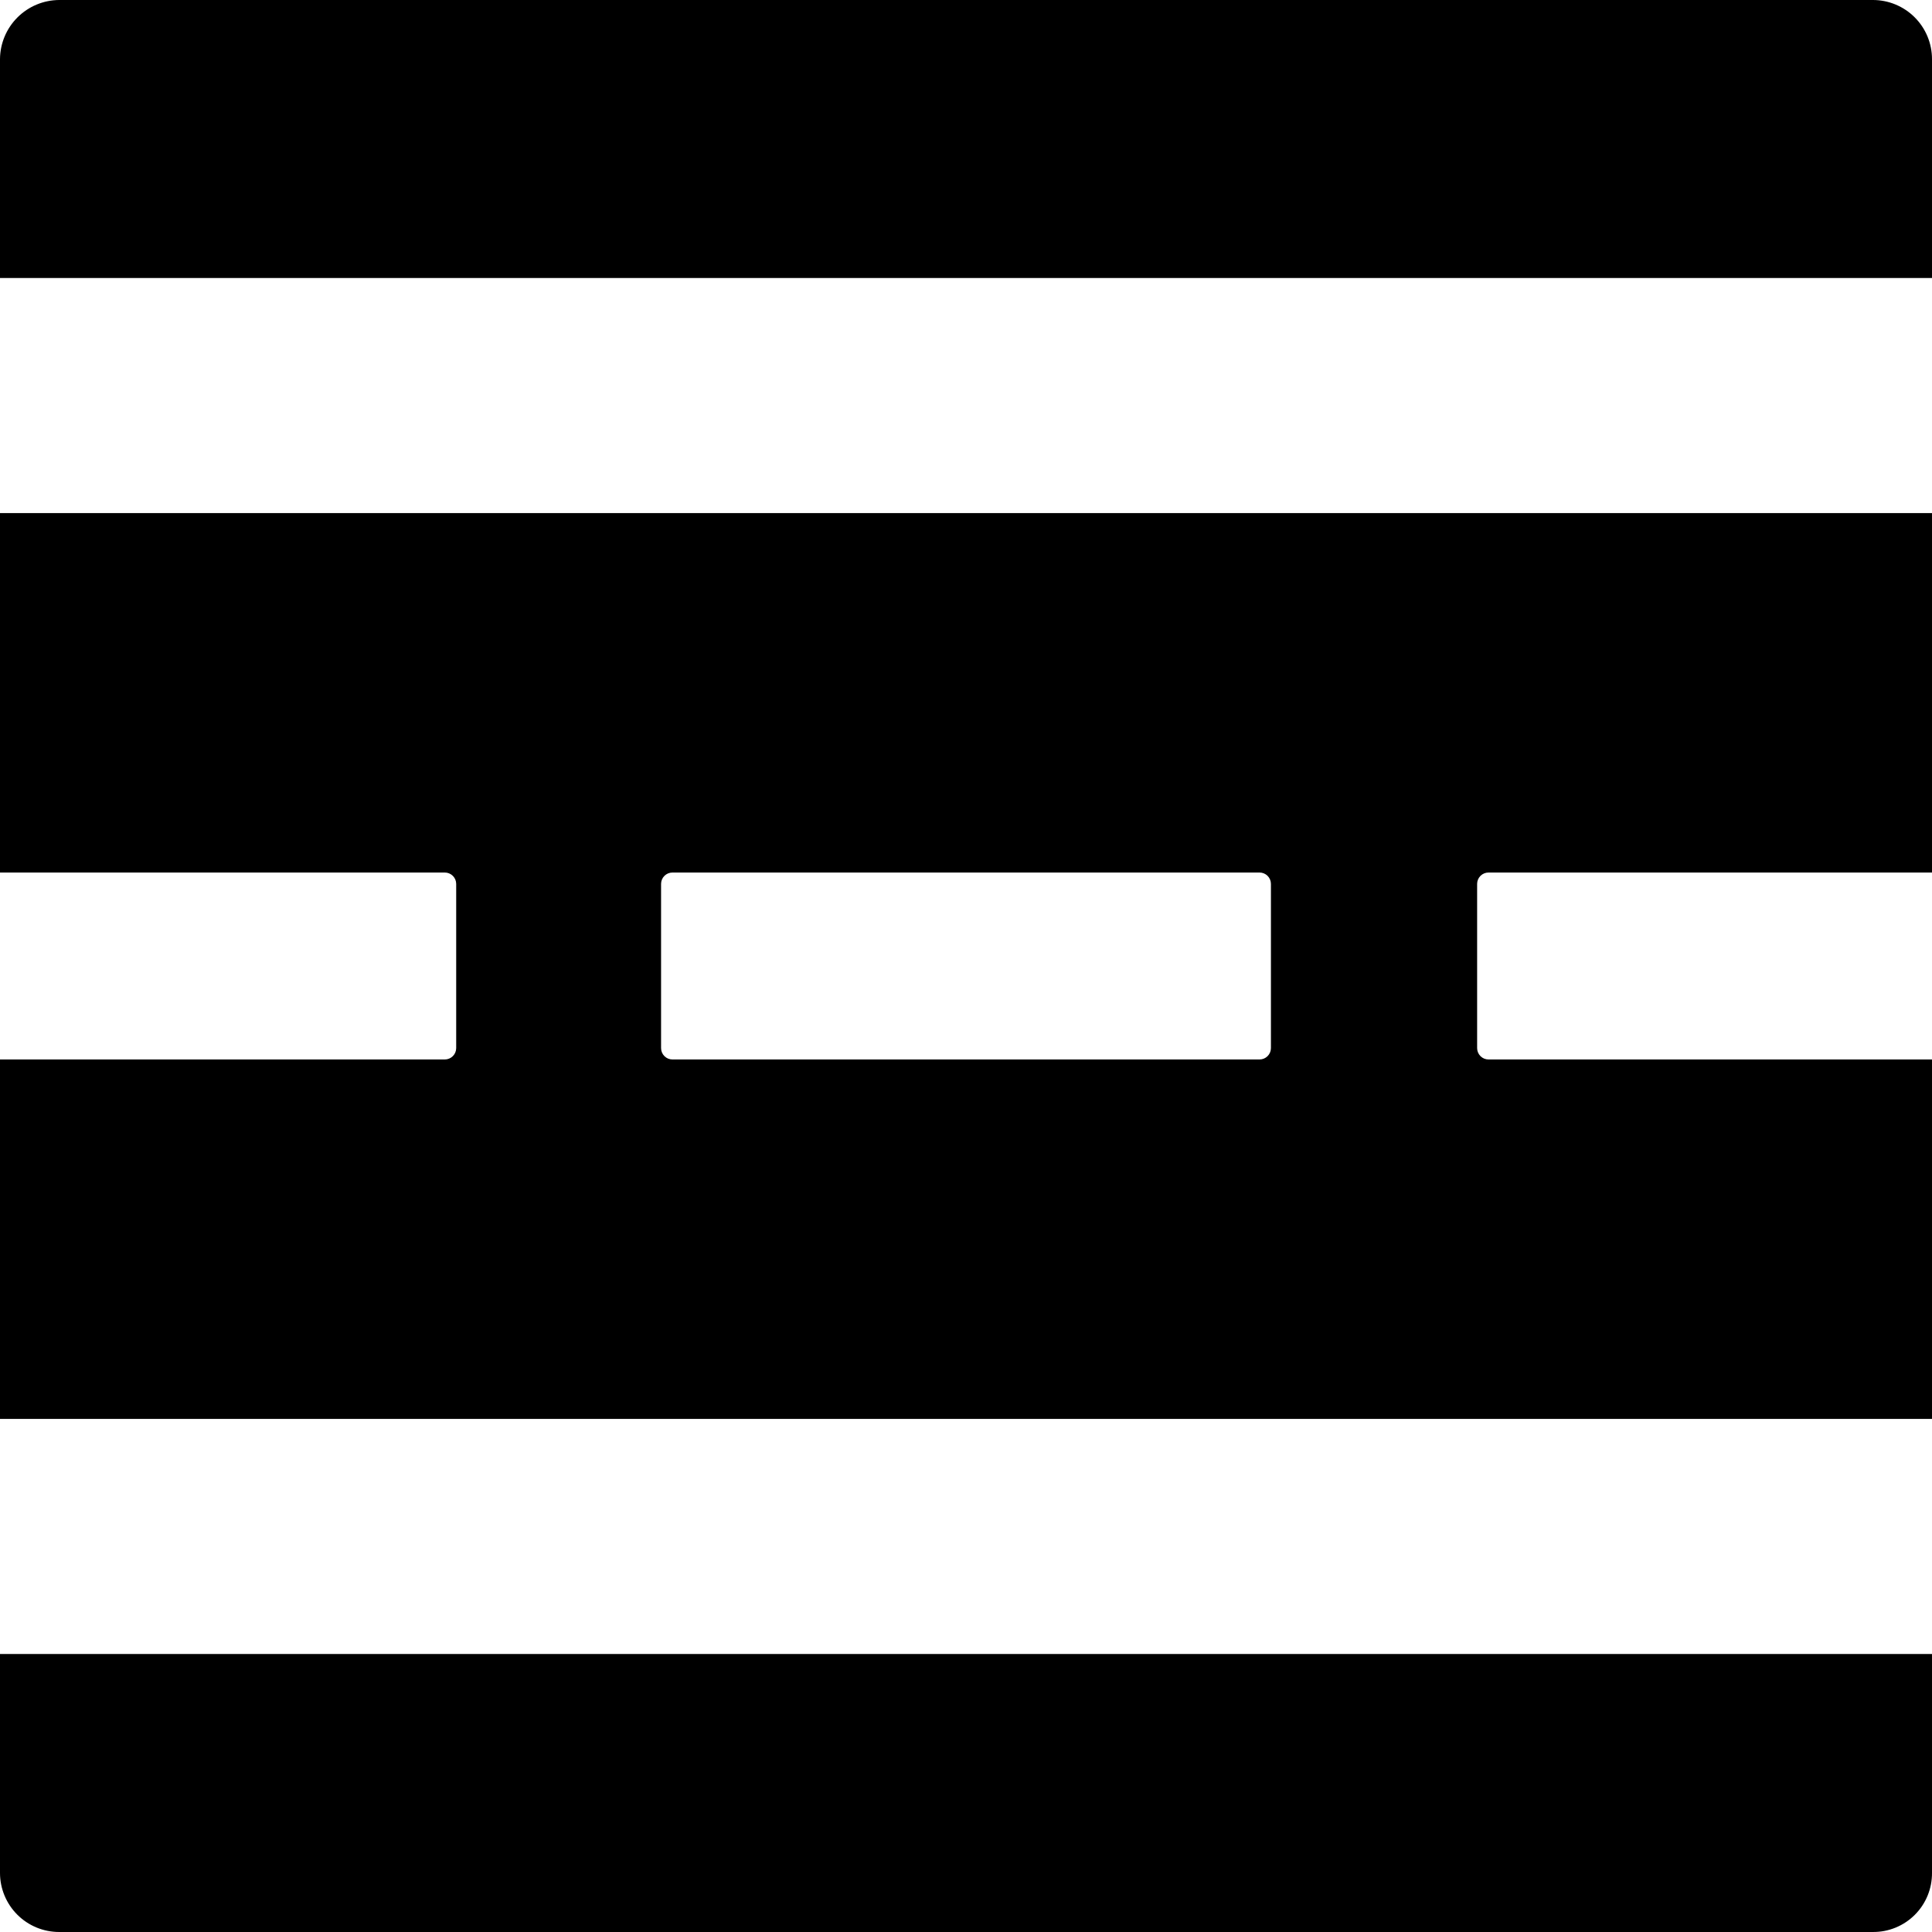
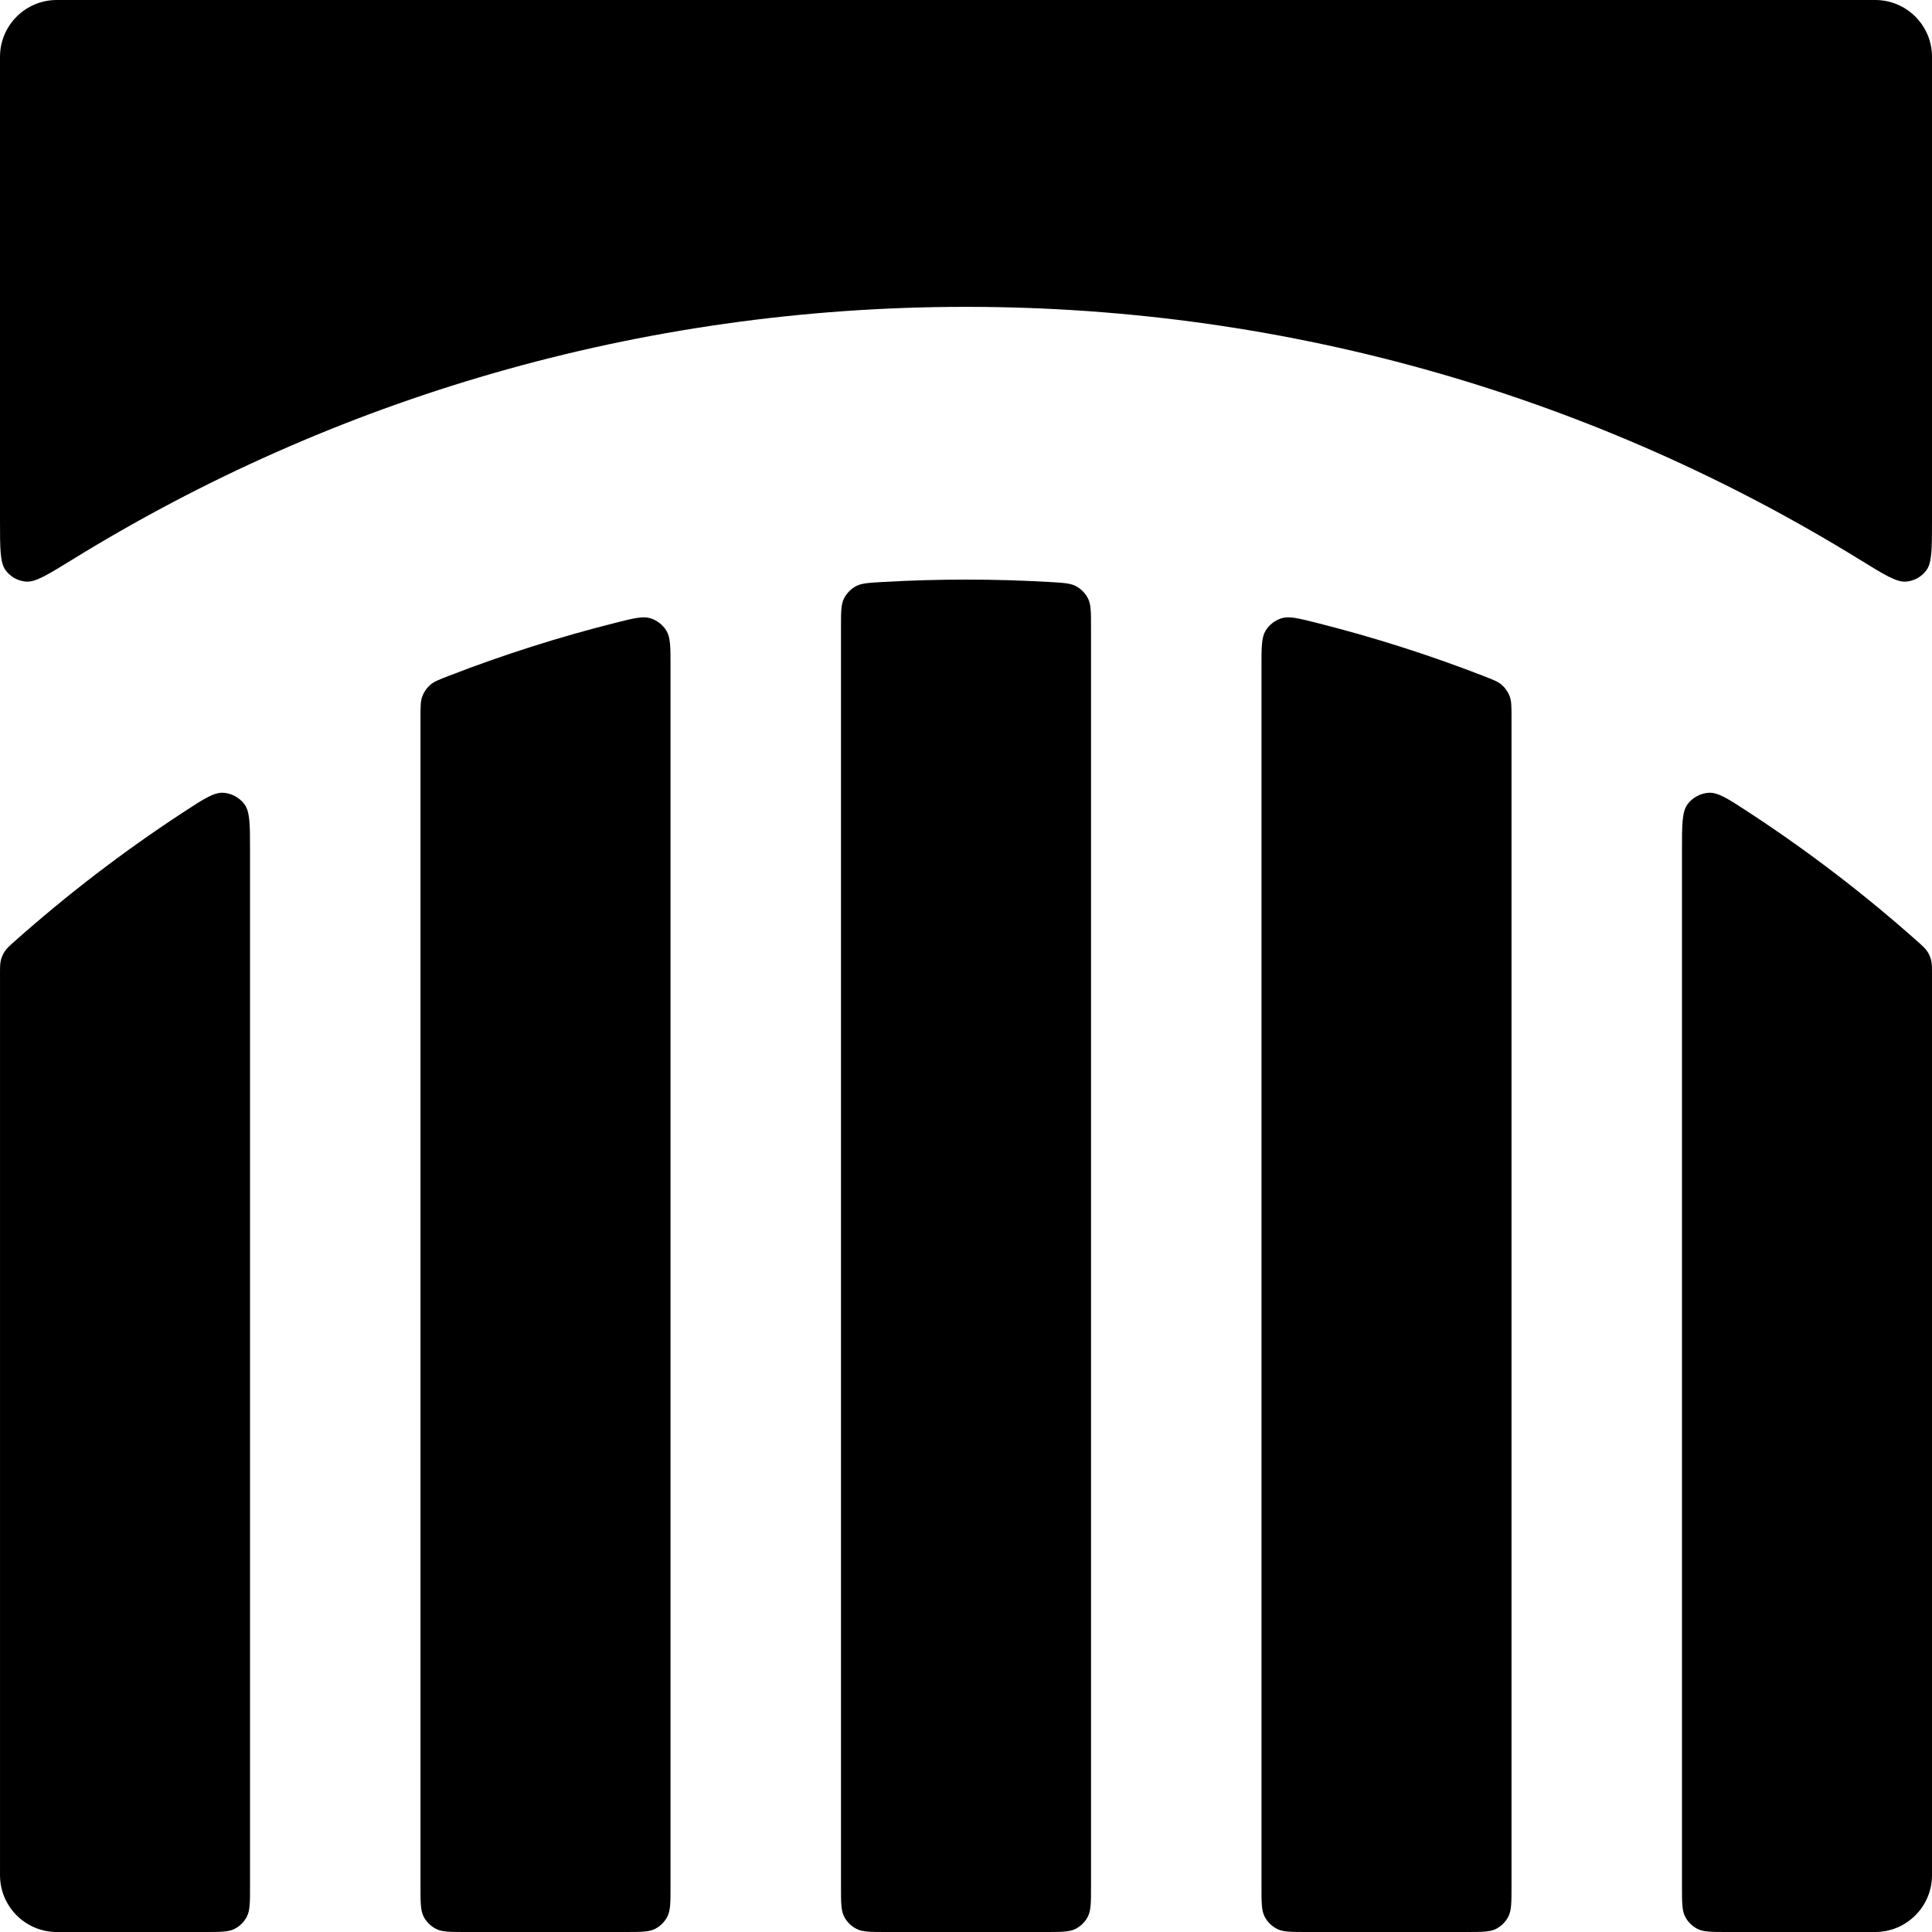
<svg xmlns="http://www.w3.org/2000/svg" fill="none" height="340" viewBox="0 0 340 340" width="340">
-   <path clip-rule="evenodd" d="m329.599 0h-319.198c-2.752.02-5.386 1.122-7.332 3.069s-3.049 4.58-3.069 7.332v38.523h340v-38.523c0-1.366-.269-2.718-.792-3.98-.523-1.262-1.289-2.409-2.255-3.374-.966-.966-2.112-1.732-3.374-2.255-1.262-.523-2.615-.792-3.98-.792zm-329.599 153.551h78.278c.531 0 1.041.211 1.417.586.376.376.587.885.587 1.417v28.892c0 .531-.211 1.04-.587 1.416s-.885.587-1.417.587h-78.278v63.254h340v-63.254h-78.047c-.531 0-1.041-.211-1.416-.587-.376-.376-.587-.885-.587-1.416v-28.892c0-.532.211-1.041.587-1.417.375-.375.885-.586 1.416-.586h78.047v-63.254h-340zm116.338 2.003c0-.532.211-1.041.587-1.417.375-.375.885-.586 1.416-.586h103.318c.531 0 1.04.211 1.416.586.376.376.587.885.587 1.417v28.892c0 .531-.211 1.04-.587 1.416s-.885.587-1.416.587h-103.318c-.531 0-1.041-.211-1.416-.587-.376-.376-.587-.885-.587-1.416zm-115.546 178.025c-.523-1.262-.792-2.615-.792-3.981v-38.522h340v38.522c.01 1.369-.252 2.726-.771 3.993-.519 1.266-1.285 2.417-2.253 3.385s-2.118 1.734-3.385 2.253-2.624.781-3.992.77h-319.198c-1.366 0-2.718-.269-3.98-.791-1.262-.523-2.409-1.289-3.374-2.255-.966-.966-1.732-2.112-2.255-3.374z" fill="#000" fill-rule="evenodd" />
+   <clipPath id="a">
+     <path d="m0 0h340v340h-340z" />
+   </clipPath>
+   <g clip-path="url(#a)" fill="#000">
+     <path d="m10 0c-5.523 0-10 4.477-10 10v81.555c0 4.976 0 7.464.981 8.79.876 1.184 2.13 1.884 3.598 2.008 1.643.139 3.82-1.203 8.174-3.888 45.724-28.197 99.586-44.465 157.248-44.465s111.524 16.268 157.248 44.465c4.354 2.685 6.531 4.027 8.174 3.888 1.467-.124 2.721-.824 3.597-2.008.981-1.325.981-3.813.981-8.79v-81.555c0-5.523-4.477-10-10-10z" />
+     <path d="m340 171.502c0-1.3 0-1.95-.159-2.566-.139-.537-.38-1.072-.689-1.533-.354-.528-.826-.948-1.77-1.787-9.271-8.243-19.154-15.813-29.573-22.631-3.646-2.386-5.469-3.579-7.137-3.469-1.414.093-2.815.85-3.667 1.983-1.005 1.335-1.005 3.584-1.005 8.084v182.417c0 2.8 0 4.2.545 5.27.479.941 1.244 1.706 2.185 2.185 1.07.545 2.47.545 5.27.545h26c5.523 0 10-4.477 10-10z" />
+     <path d="m258 340c2.8 0 4.2 0 5.27-.545.941-.479 1.706-1.244 2.185-2.185.545-1.07.545-2.47.545-5.27v-205.715c0-1.934 0-2.902-.321-3.754-.279-.739-.756-1.436-1.345-1.963-.678-.607-1.554-.947-3.306-1.625-9.541-3.698-19.364-6.832-29.428-9.36-3.158-.793-4.737-1.19-6.073-.778-1.144.352-2.181 1.161-2.802 2.185-.725 1.195-.725 2.875-.725 6.234v214.776c0 2.8 0 4.2.545 5.27.479.941 1.244 1.706 2.185 2.185 1.07.545 2.47.545 5.27.545z" />
+     <path d="m184 340c2.8 0 4.2 0 5.27-.545.941-.479 1.706-1.244 2.185-2.185.545-1.07.545-2.47.545-5.27v-221.715c0-2.585 0-3.878-.507-4.916-.437-.896-1.177-1.679-2.046-2.167-1.007-.566-2.26-.638-4.766-.781-4.858-.28-9.753-.421-14.681-.421s-9.823.141-14.681.421c-2.506.143-3.759.215-4.766.781-.869.488-1.609 1.271-2.046 2.167-.507 1.038-.507 2.331-.507 4.916v221.715c0 2.8 0 4.2.545 5.27.479.941 1.244 1.706 2.185 2.185 1.07.545 2.47.545 5.27.545z" />
+     <path d="m110 340c2.8 0 4.2 0 5.27-.545.941-.479 1.706-1.244 2.185-2.185.545-1.07.545-2.47.545-5.27v-214.776c0-3.359 0-5.039-.725-6.234-.621-1.024-1.658-1.833-2.802-2.185-1.336-.412-2.915-.015-6.073.778-10.064 2.528-19.887 5.662-29.428 9.36-1.752.678-2.628 1.018-3.306 1.625-.589.527-1.066 1.224-1.344 1.963-.321.852-.321 1.82-.321 3.754v205.715c0 2.8 0 4.2.545 5.27.479.941 1.244 1.706 2.185 2.185 1.07.545 2.47.545 5.27.545z" />
+     <path d="m36 340c2.8 0 4.2 0 5.27-.545.941-.479 1.706-1.244 2.185-2.185.545-1.07.545-2.47.545-5.27v-182.417c0-4.5 0-6.749-1.005-8.084-.852-1.133-2.253-1.89-3.667-1.983-1.667-.11-3.49 1.083-7.136 3.469-10.419 6.818-20.302 14.388-29.573 22.631-.944.839-1.416 1.259-1.77 1.787-.309.461-.549.996-.688 1.533-.159.616-.159 1.266-.159 2.566v158.498c0 5.523 4.477 10 10 10z" />
+   </g>
</svg>
